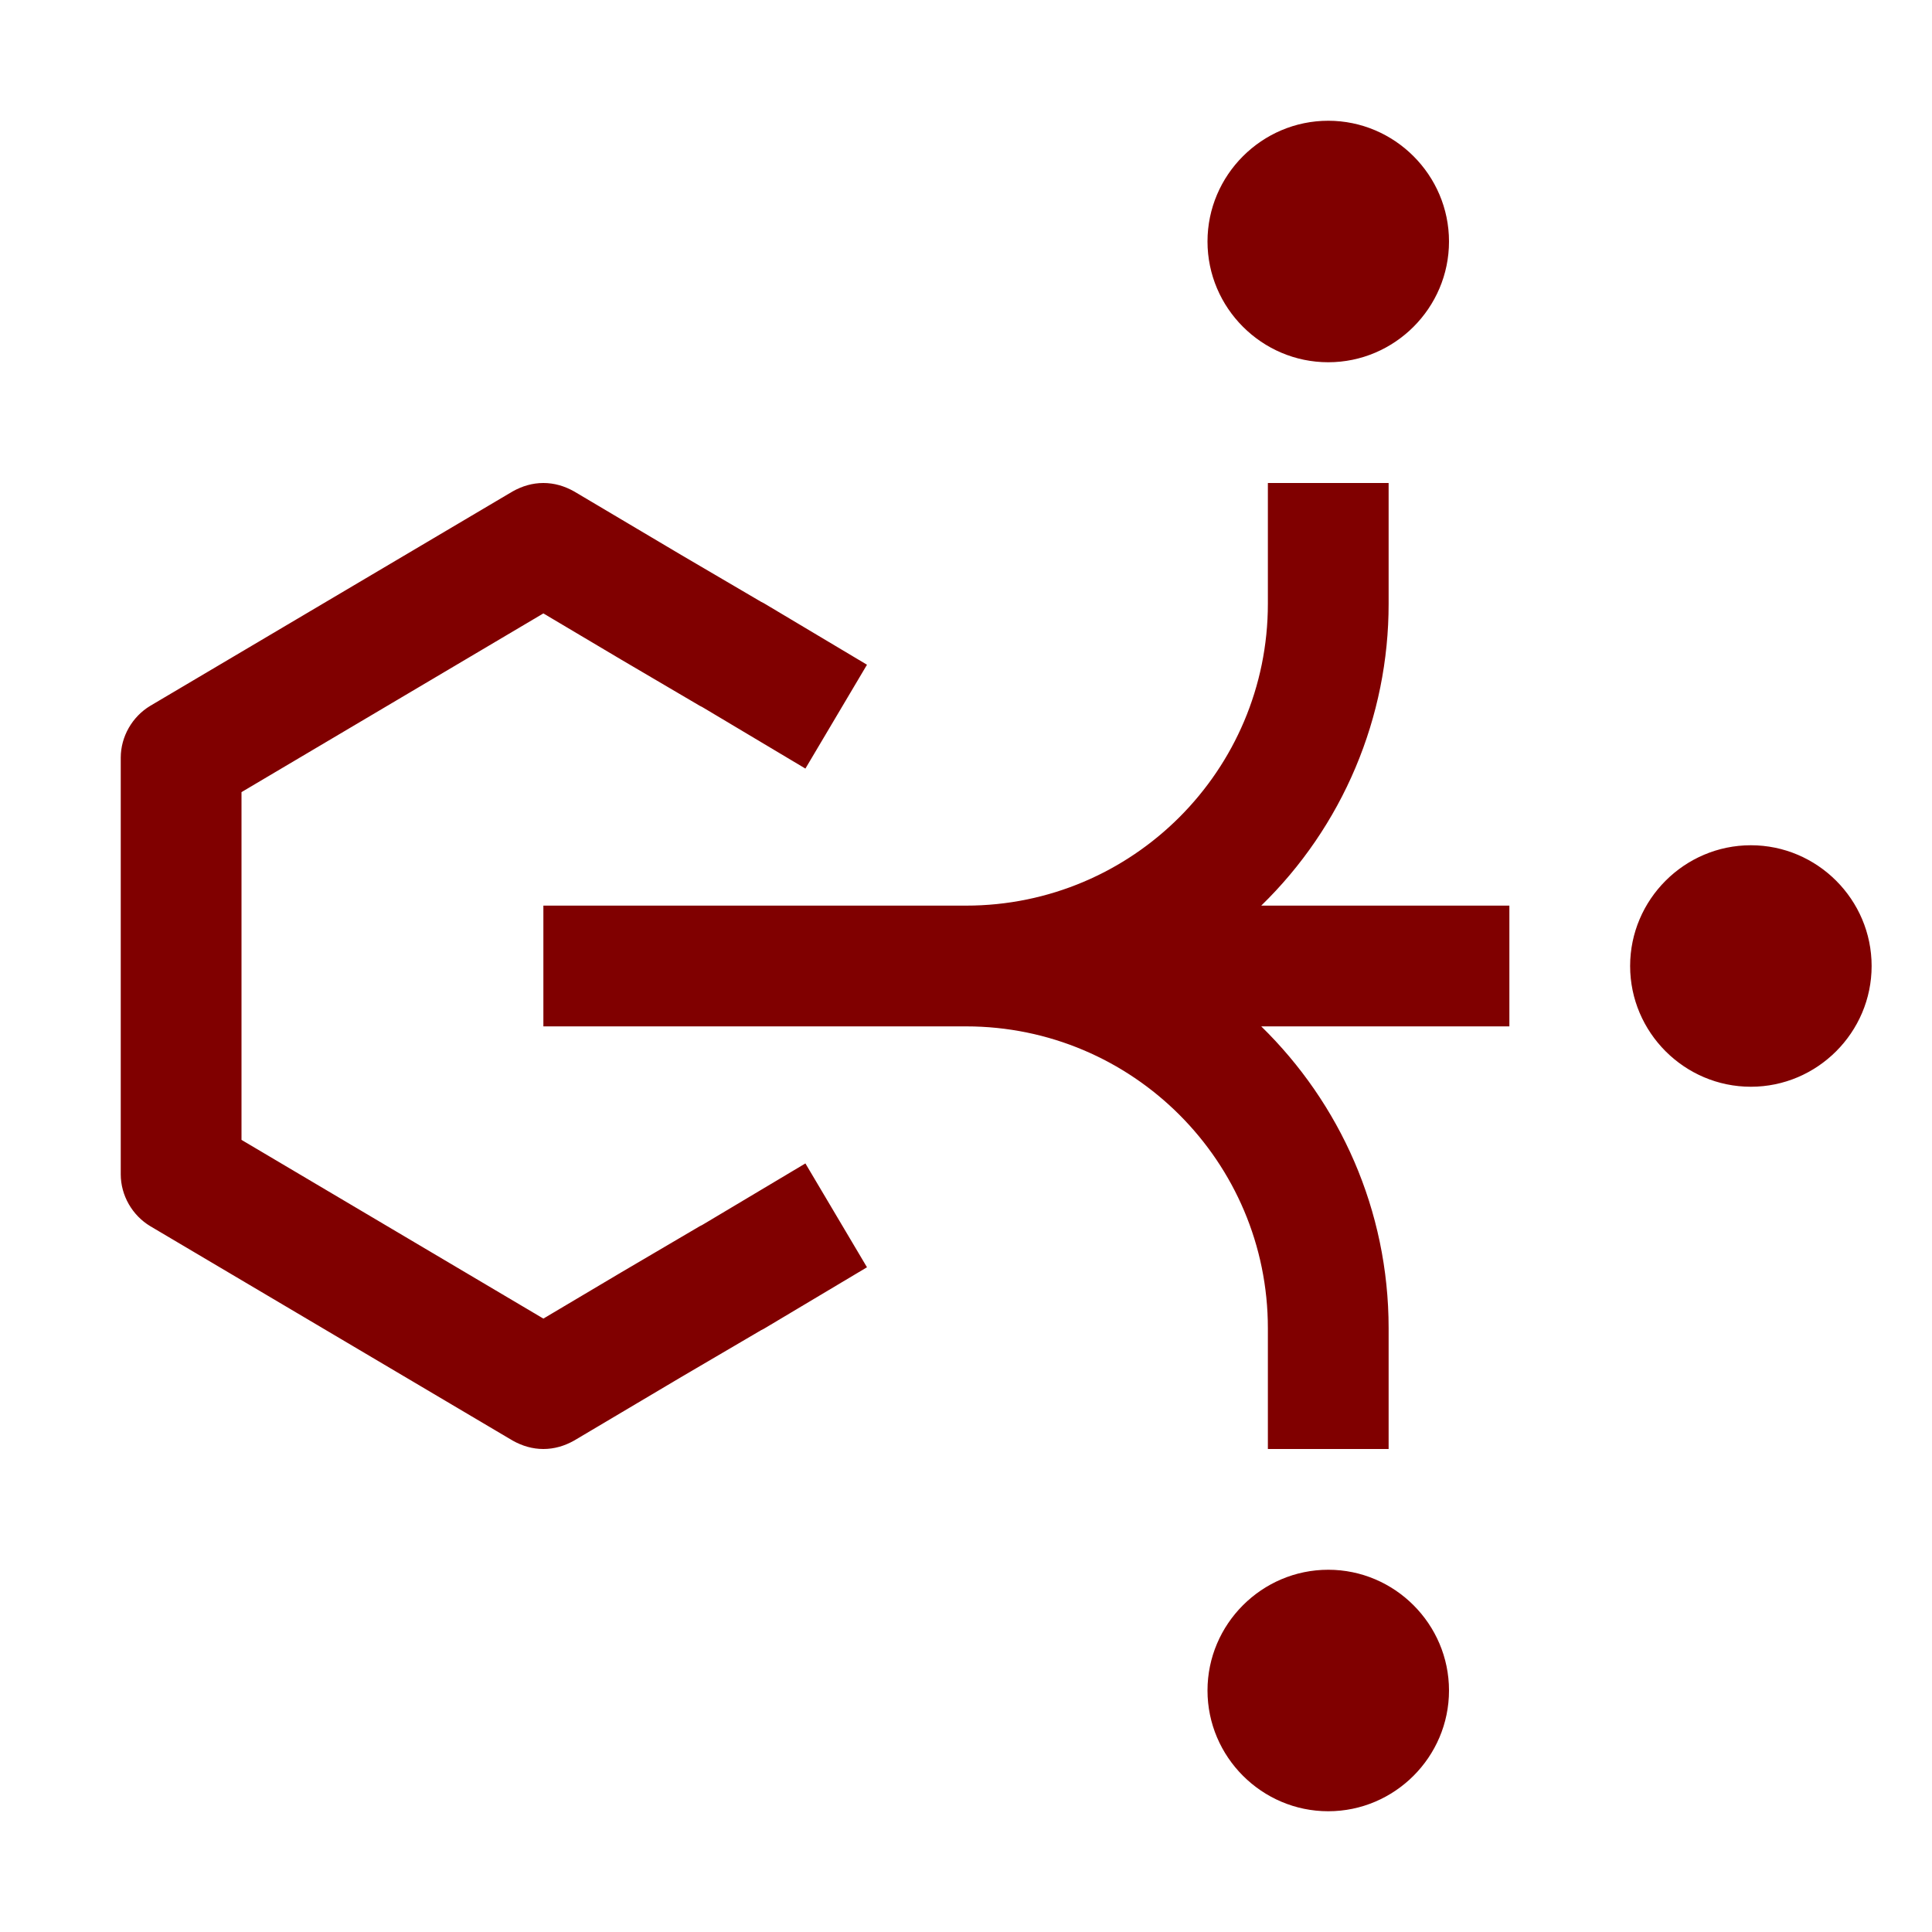
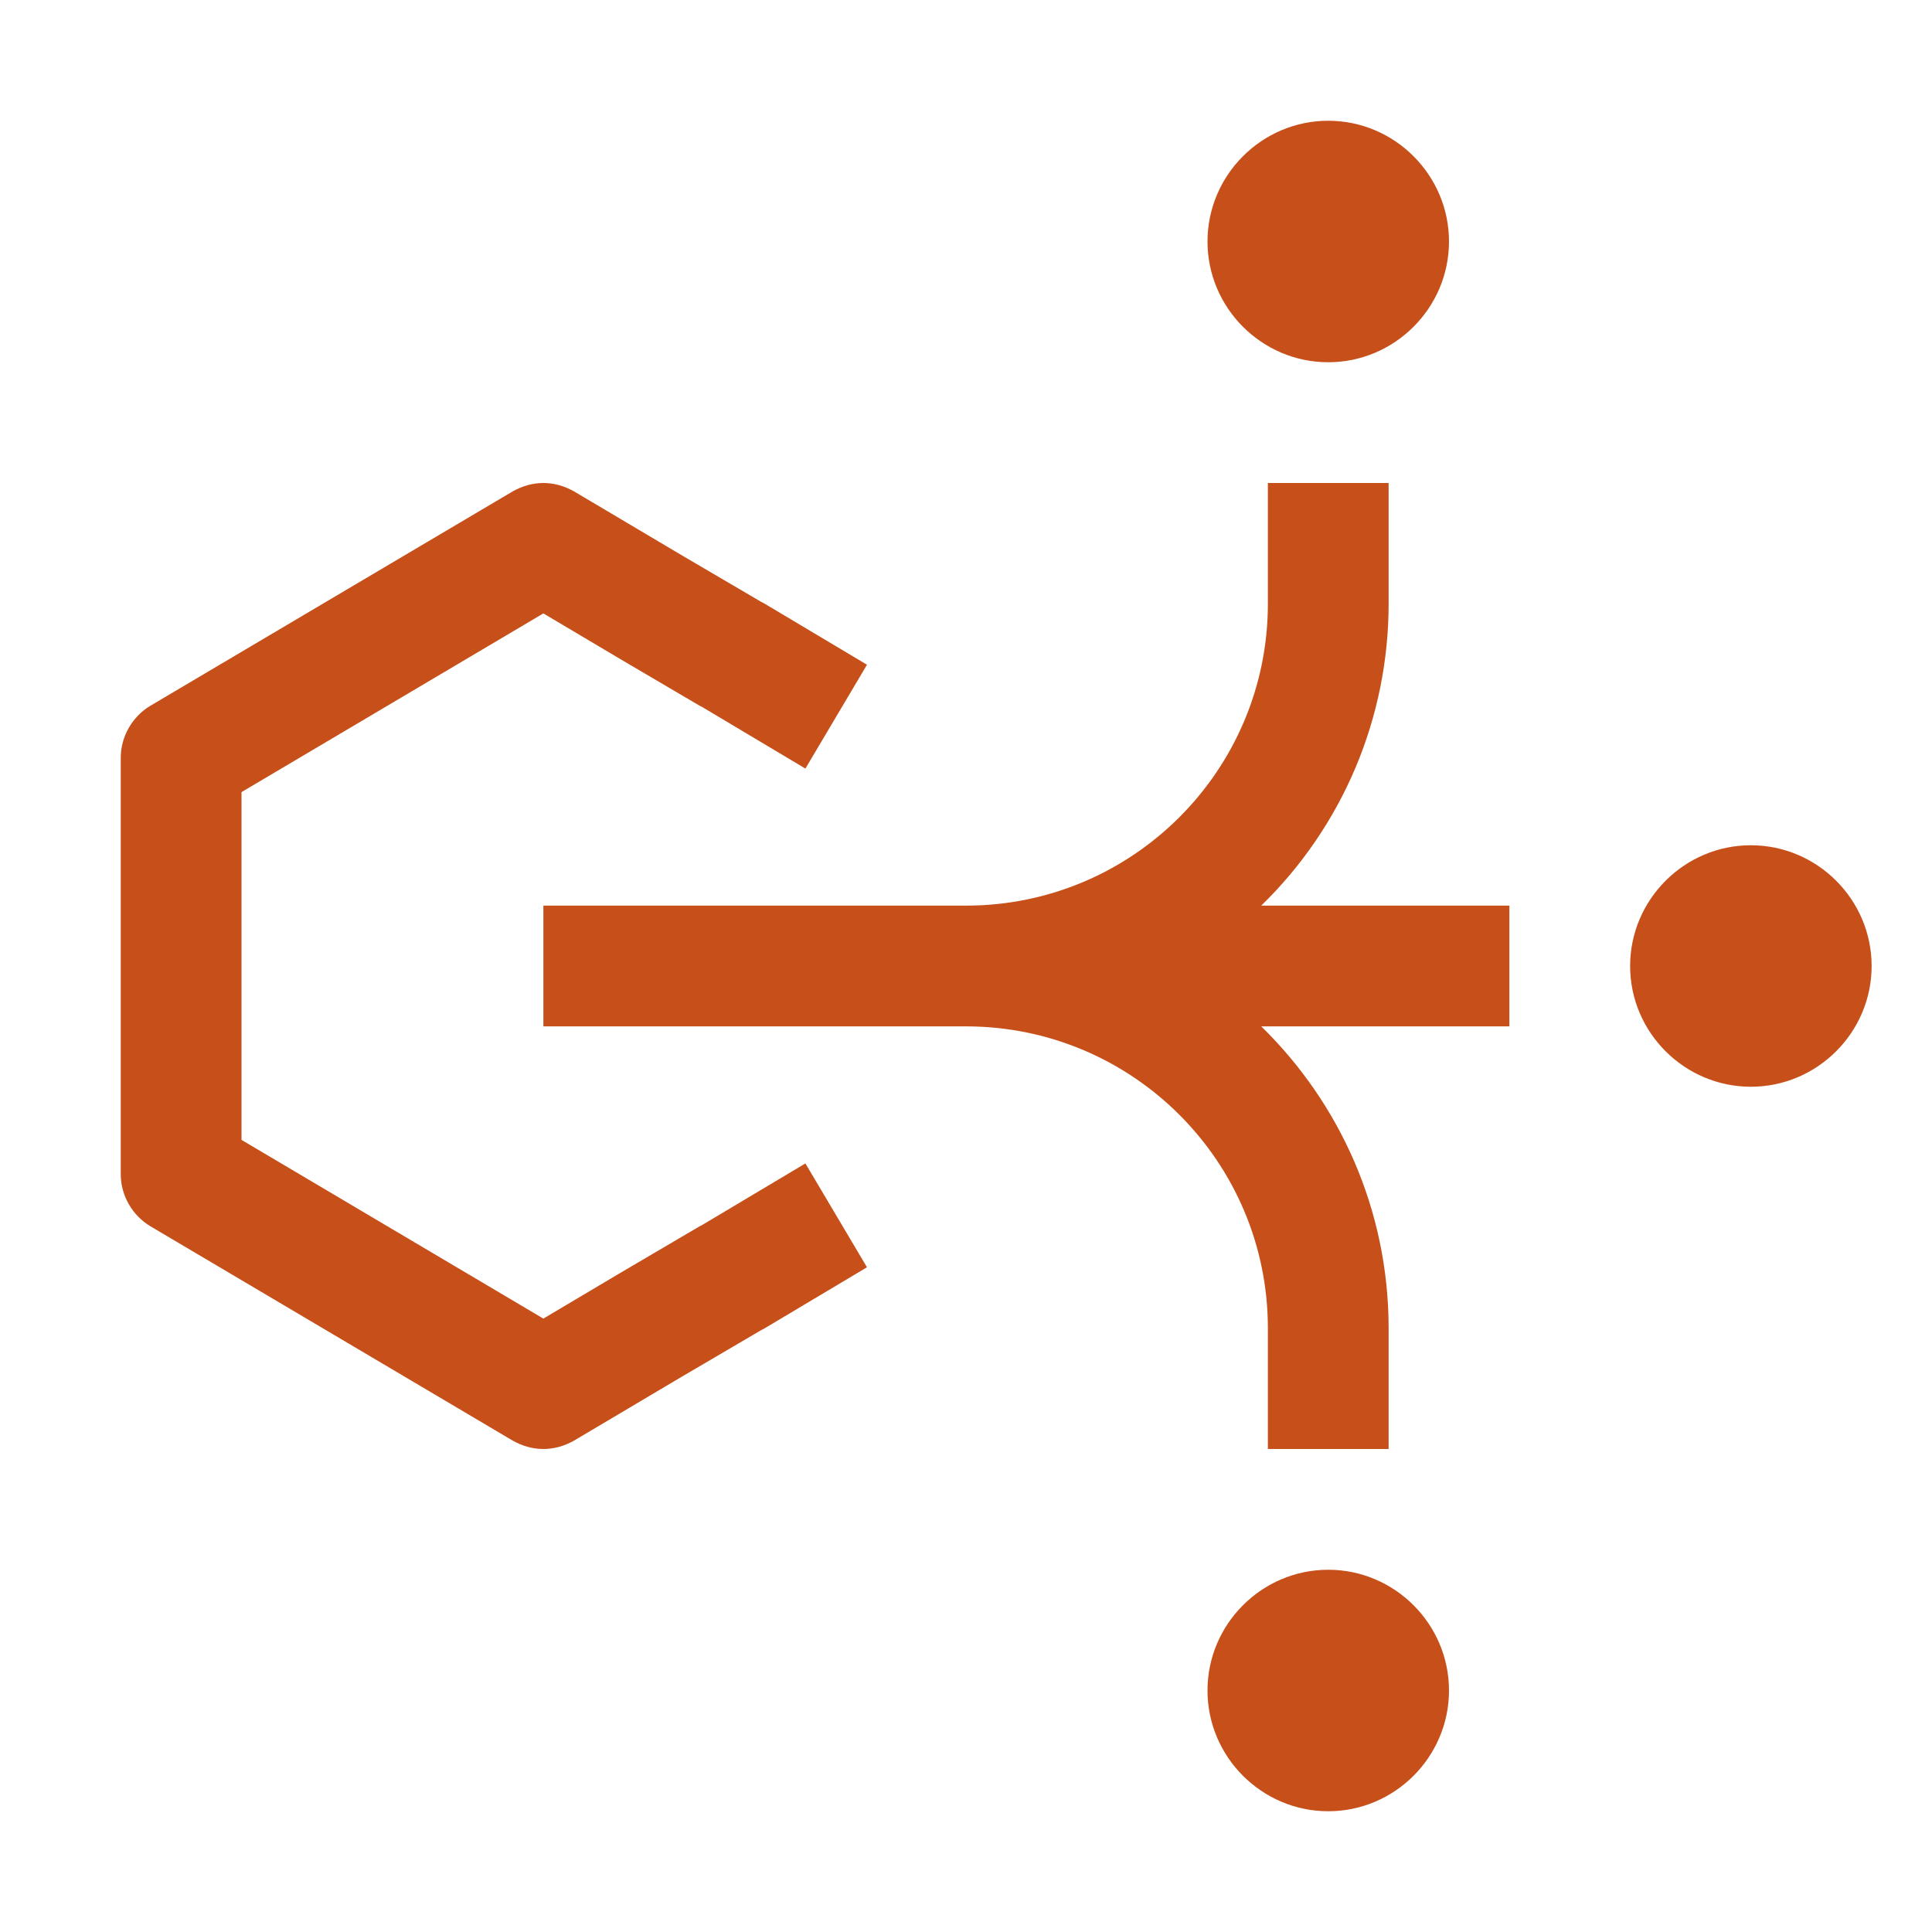
- <svg xmlns="http://www.w3.org/2000/svg" width="48" height="48" viewBox="0 0 48 48" fill="none">
-   <path d="M43.5 27C41.85 27 40.5 25.65 40.5 24C40.5 22.35 41.85 21 43.5 21C45.15 21 46.5 22.35 46.5 24C46.5 25.65 45.15 27 43.5 27ZM36 6C36 4.35 34.65 3 33 3C31.35 3 30 4.35 30 6C30 7.65 31.35 9 33 9C34.65 9 36 7.65 36 6ZM36 42C36 40.35 34.65 39 33 39C31.35 39 30 40.35 30 42C30 43.65 31.35 45 33 45C34.65 45 36 43.65 36 42ZM37.5 22.5H31.335C32.337 21.525 33.134 20.359 33.677 19.071C34.221 17.782 34.501 16.398 34.5 15V12H31.5V15C31.5 19.14 28.14 22.5 24 22.5H13.5V25.5H24C28.14 25.5 31.5 28.86 31.5 33V36H34.5V33C34.5 30.06 33.285 27.405 31.335 25.5H37.5V22.5ZM17.445 30.435L17.385 30.465L15.42 31.62L13.5 32.76L6 28.32V19.68L13.5 15.24L15.42 16.38L17.385 17.535L17.445 17.565L20.01 19.095L21.54 16.515L18.975 14.985L18.915 14.955L16.92 13.785L14.265 12.21C14.025 12.075 13.77 12 13.5 12C13.23 12 12.975 12.075 12.735 12.21L3.735 17.535C3.285 17.805 3 18.3 3 18.825V29.175C3 29.7 3.285 30.195 3.735 30.465L12.735 35.79C12.975 35.925 13.23 36 13.5 36C13.77 36 14.025 35.925 14.265 35.79L16.92 34.215L18.915 33.045L18.975 33.015L21.54 31.485L20.01 28.905L17.445 30.435Z" fill="#800000" />
+ <svg xmlns="http://www.w3.org/2000/svg" width="32" height="32" viewBox="0 0 32 32" fill="none">
+   <path d="M29 18C27.9 18 27 17.1 27 16C27 14.9 27.9 14 29 14C30.1 14 31 14.9 31 16C31 17.1 30.1 18 29 18ZM24 4C24 2.9 23.1 2 22 2C20.9 2 20 2.9 20 4C20 5.1 20.9 6 22 6C23.1 6 24 5.1 24 4ZM24 28C24 26.9 23.1 26 22 26C20.9 26 20 26.9 20 28C20 29.1 20.9 30 22 30C23.1 30 24 29.1 24 28ZM25 15H20.89C21.558 14.35 22.089 13.573 22.452 12.714C22.814 11.855 23 10.932 23 10V8H21V10C21 12.76 18.76 15 16 15H9V17H16C18.76 17 21 19.24 21 22V24H23V22C23 20.04 22.19 18.27 20.89 17H25V15ZM11.63 20.29L11.59 20.31L10.28 21.08L9 21.84L4 18.88V13.12L9 10.16L10.28 10.92L11.59 11.69L11.63 11.71L13.34 12.73L14.36 11.01L12.65 9.99L12.61 9.97L11.28 9.19L9.51 8.14C9.35 8.05 9.18 8 9 8C8.82 8 8.65 8.05 8.49 8.14L2.49 11.69C2.19 11.87 2 12.2 2 12.55V19.45C2 19.8 2.19 20.13 2.49 20.31L8.49 23.86C8.65 23.95 8.82 24 9 24C9.18 24 9.35 23.95 9.51 23.86L11.28 22.81L12.61 22.03L12.65 22.01L14.36 20.99L13.34 19.27L11.63 20.29Z" fill="#C7501A" />
</svg>
